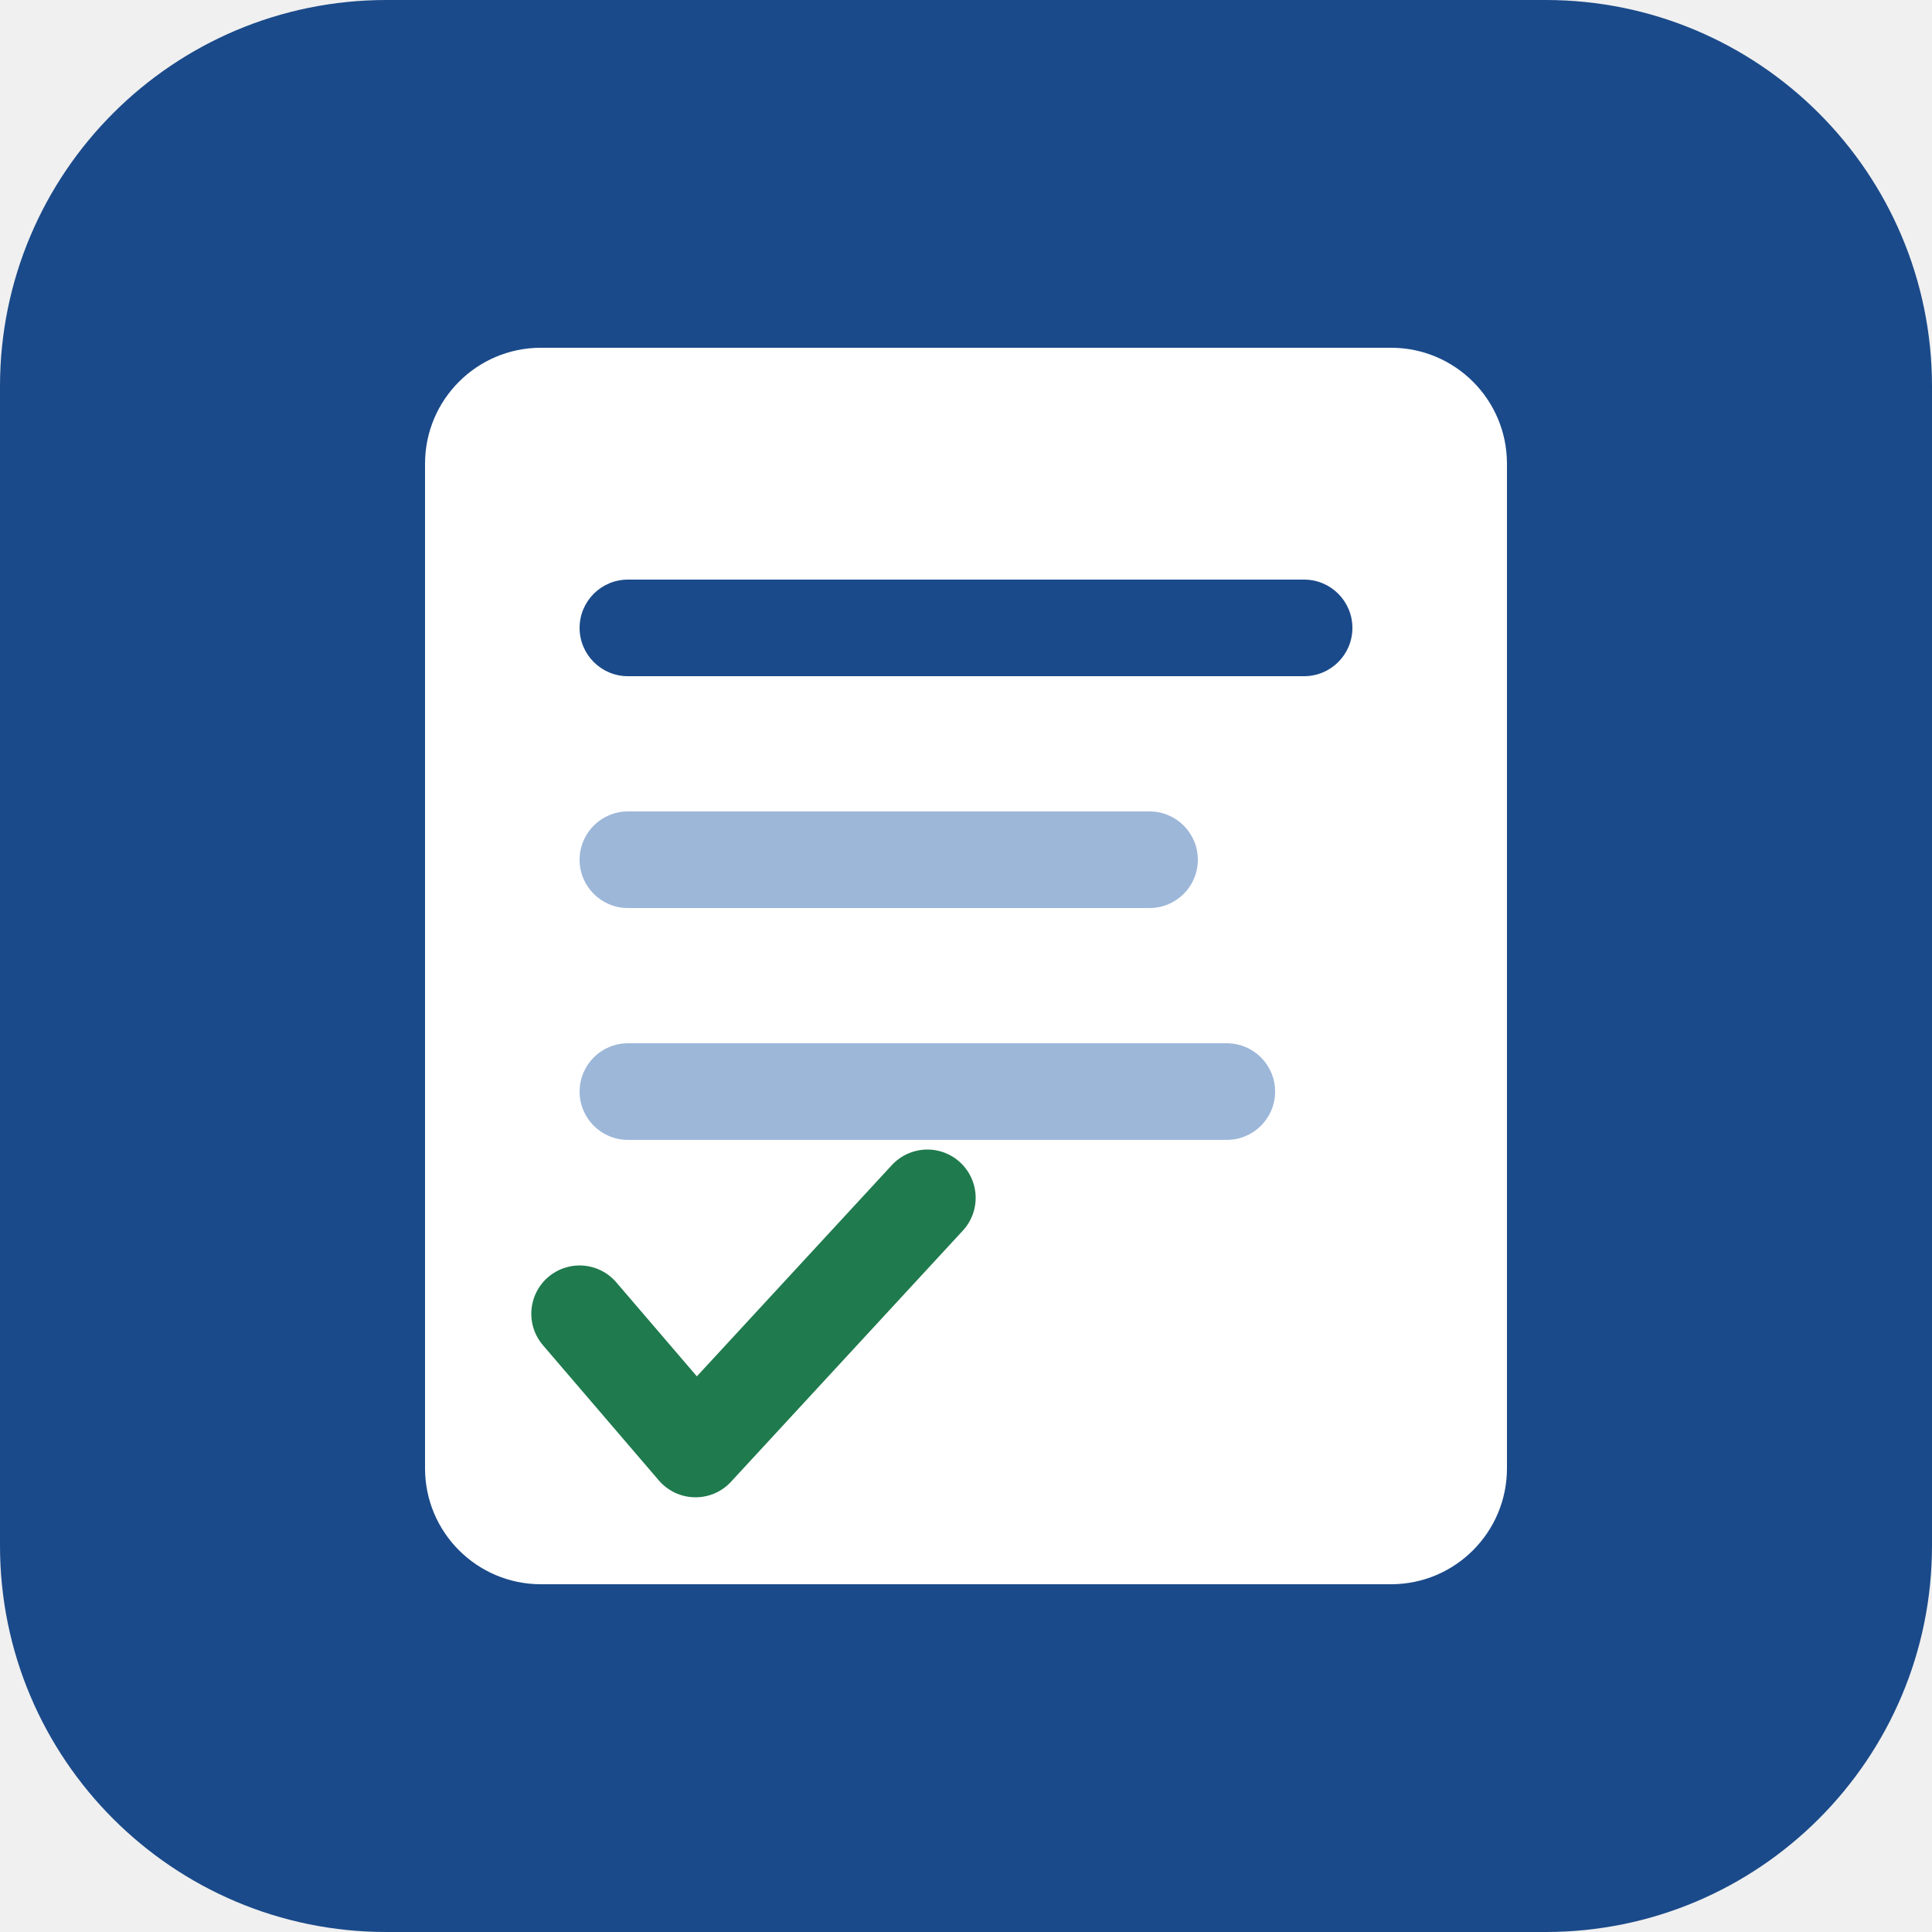
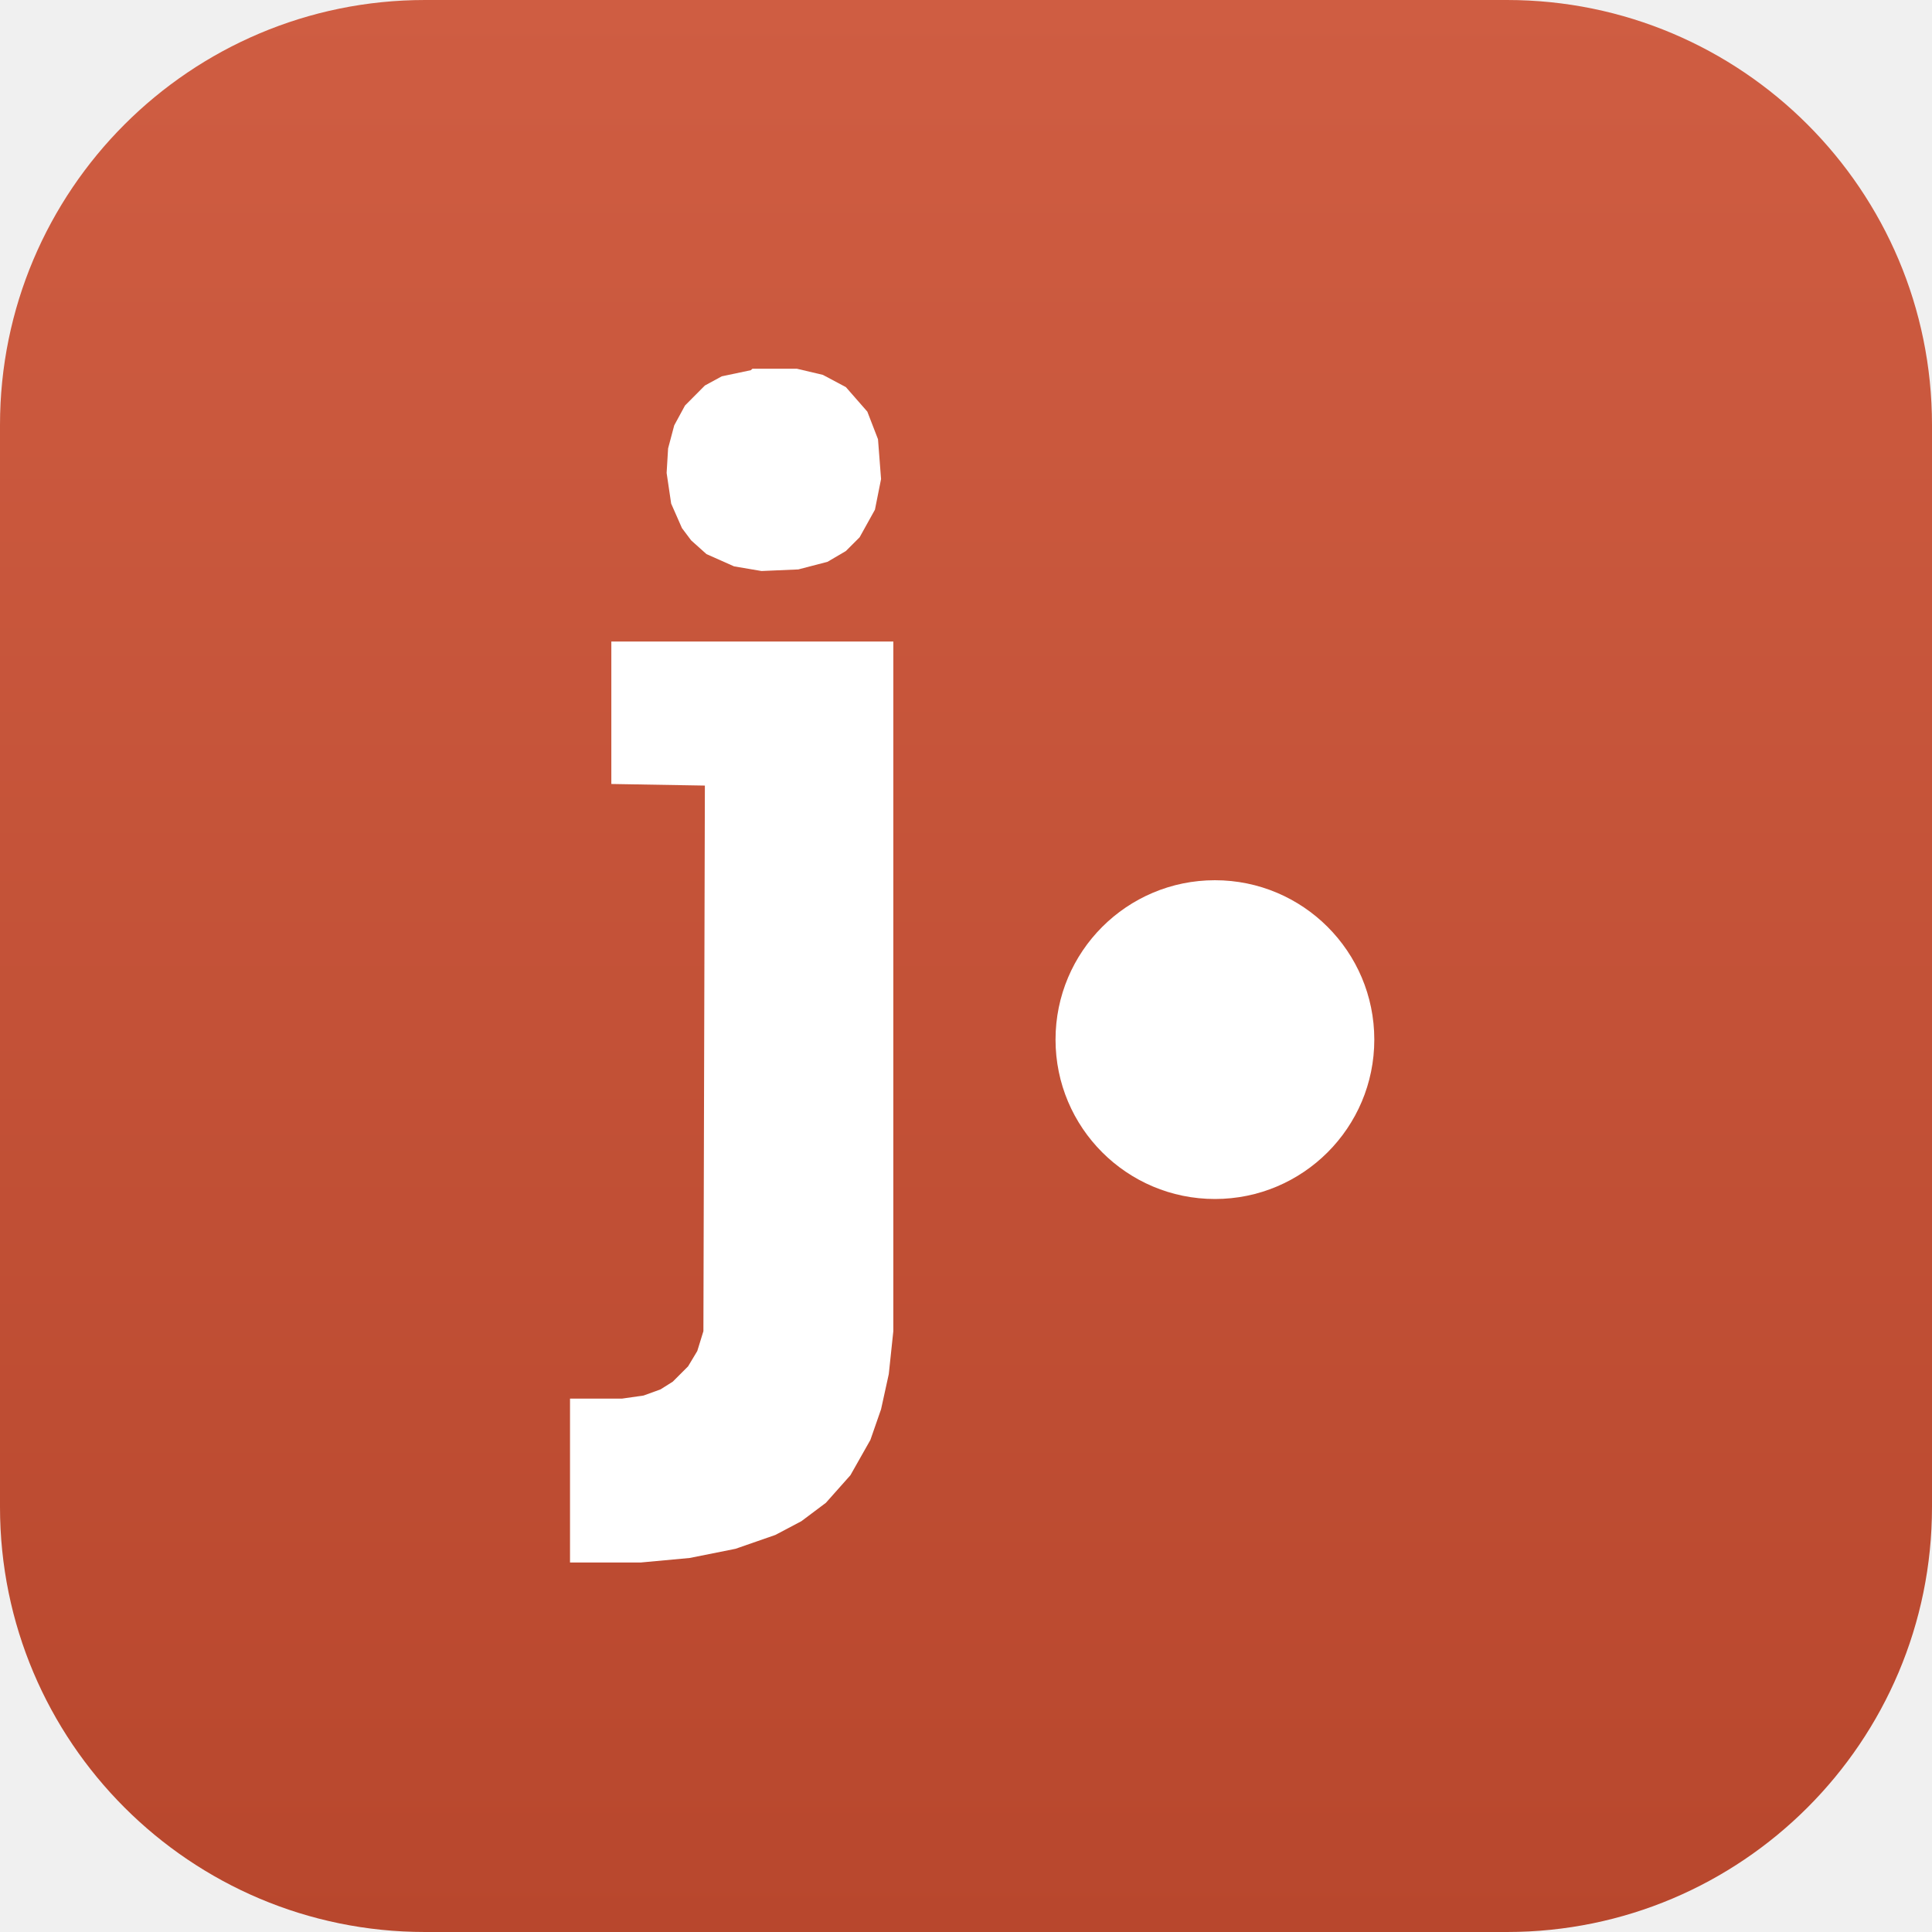
<svg xmlns="http://www.w3.org/2000/svg" viewBox="0 0 100 100">
-   <rect width="100" height="100" rx="20" fill="#1a4a8a" />
-   <rect x="22" y="18" width="56" height="64" rx="6" fill="#ffffff" />
-   <rect x="30" y="30" width="40" height="5" rx="2.5" fill="#1a4a8a" />
-   <rect x="30" y="42" width="32" height="5" rx="2.5" fill="#9db7d9" />
-   <rect x="30" y="54" width="36" height="5" rx="2.5" fill="#9db7d9" />
-   <path d="M30 68 l6 7 l12 -13" stroke="#1f7a4d" stroke-width="5" fill="none" stroke-linecap="round" stroke-linejoin="round" />
+   <defs>
+     <linearGradient id="g" x1="0" y1="0" x2="0" y2="1">
+       <stop offset="0" stop-color="#cf5d42" />
+       <stop offset="1" stop-color="#b8472d" />
+     </linearGradient>
+   </defs>
+   <rect width="100" height="100" rx="22" fill="url(#g)" />
+   <g transform="translate(29.25 67.93) scale(0.6346)" fill="#ffffff">
+     <path d="M3.77 -54.72L26.77 -54.72L26.77 1.53L26.40 5.03L25.77 7.90L24.90 10.40L23.27 13.28L21.27 15.53L19.27 17.03L17.15 18.15L13.90 19.28L10.15 20.03L6.15 20.40L0.40 20.40L0.40 7.03L4.65 7.03L6.40 6.78L7.78 6.28L8.78 5.65L10.03 4.40L10.78 3.15L11.28 1.53L11.40 -42.97L3.77 -43.10L3.77 -54.60ZM15.28 -76.97L18.90 -76.97L21.02 -76.47L22.90 -75.47L24.65 -73.47L25.52 -71.22L25.77 -67.97L25.27 -65.47L24.02 -63.22L22.90 -62.10L21.40 -61.22L19.02 -60.60L16.02 -60.47L13.78 -60.85L11.53 -61.85L10.28 -62.97L9.53 -63.97L8.65 -65.97L8.28 -68.47L8.40 -70.47L8.90 -72.35L9.78 -73.97L11.40 -75.60L12.78 -76.35L15.15 -76.85Z" />
+     <circle cx="53.00" cy="-22.25" r="13" />
+   </g>
</svg>
